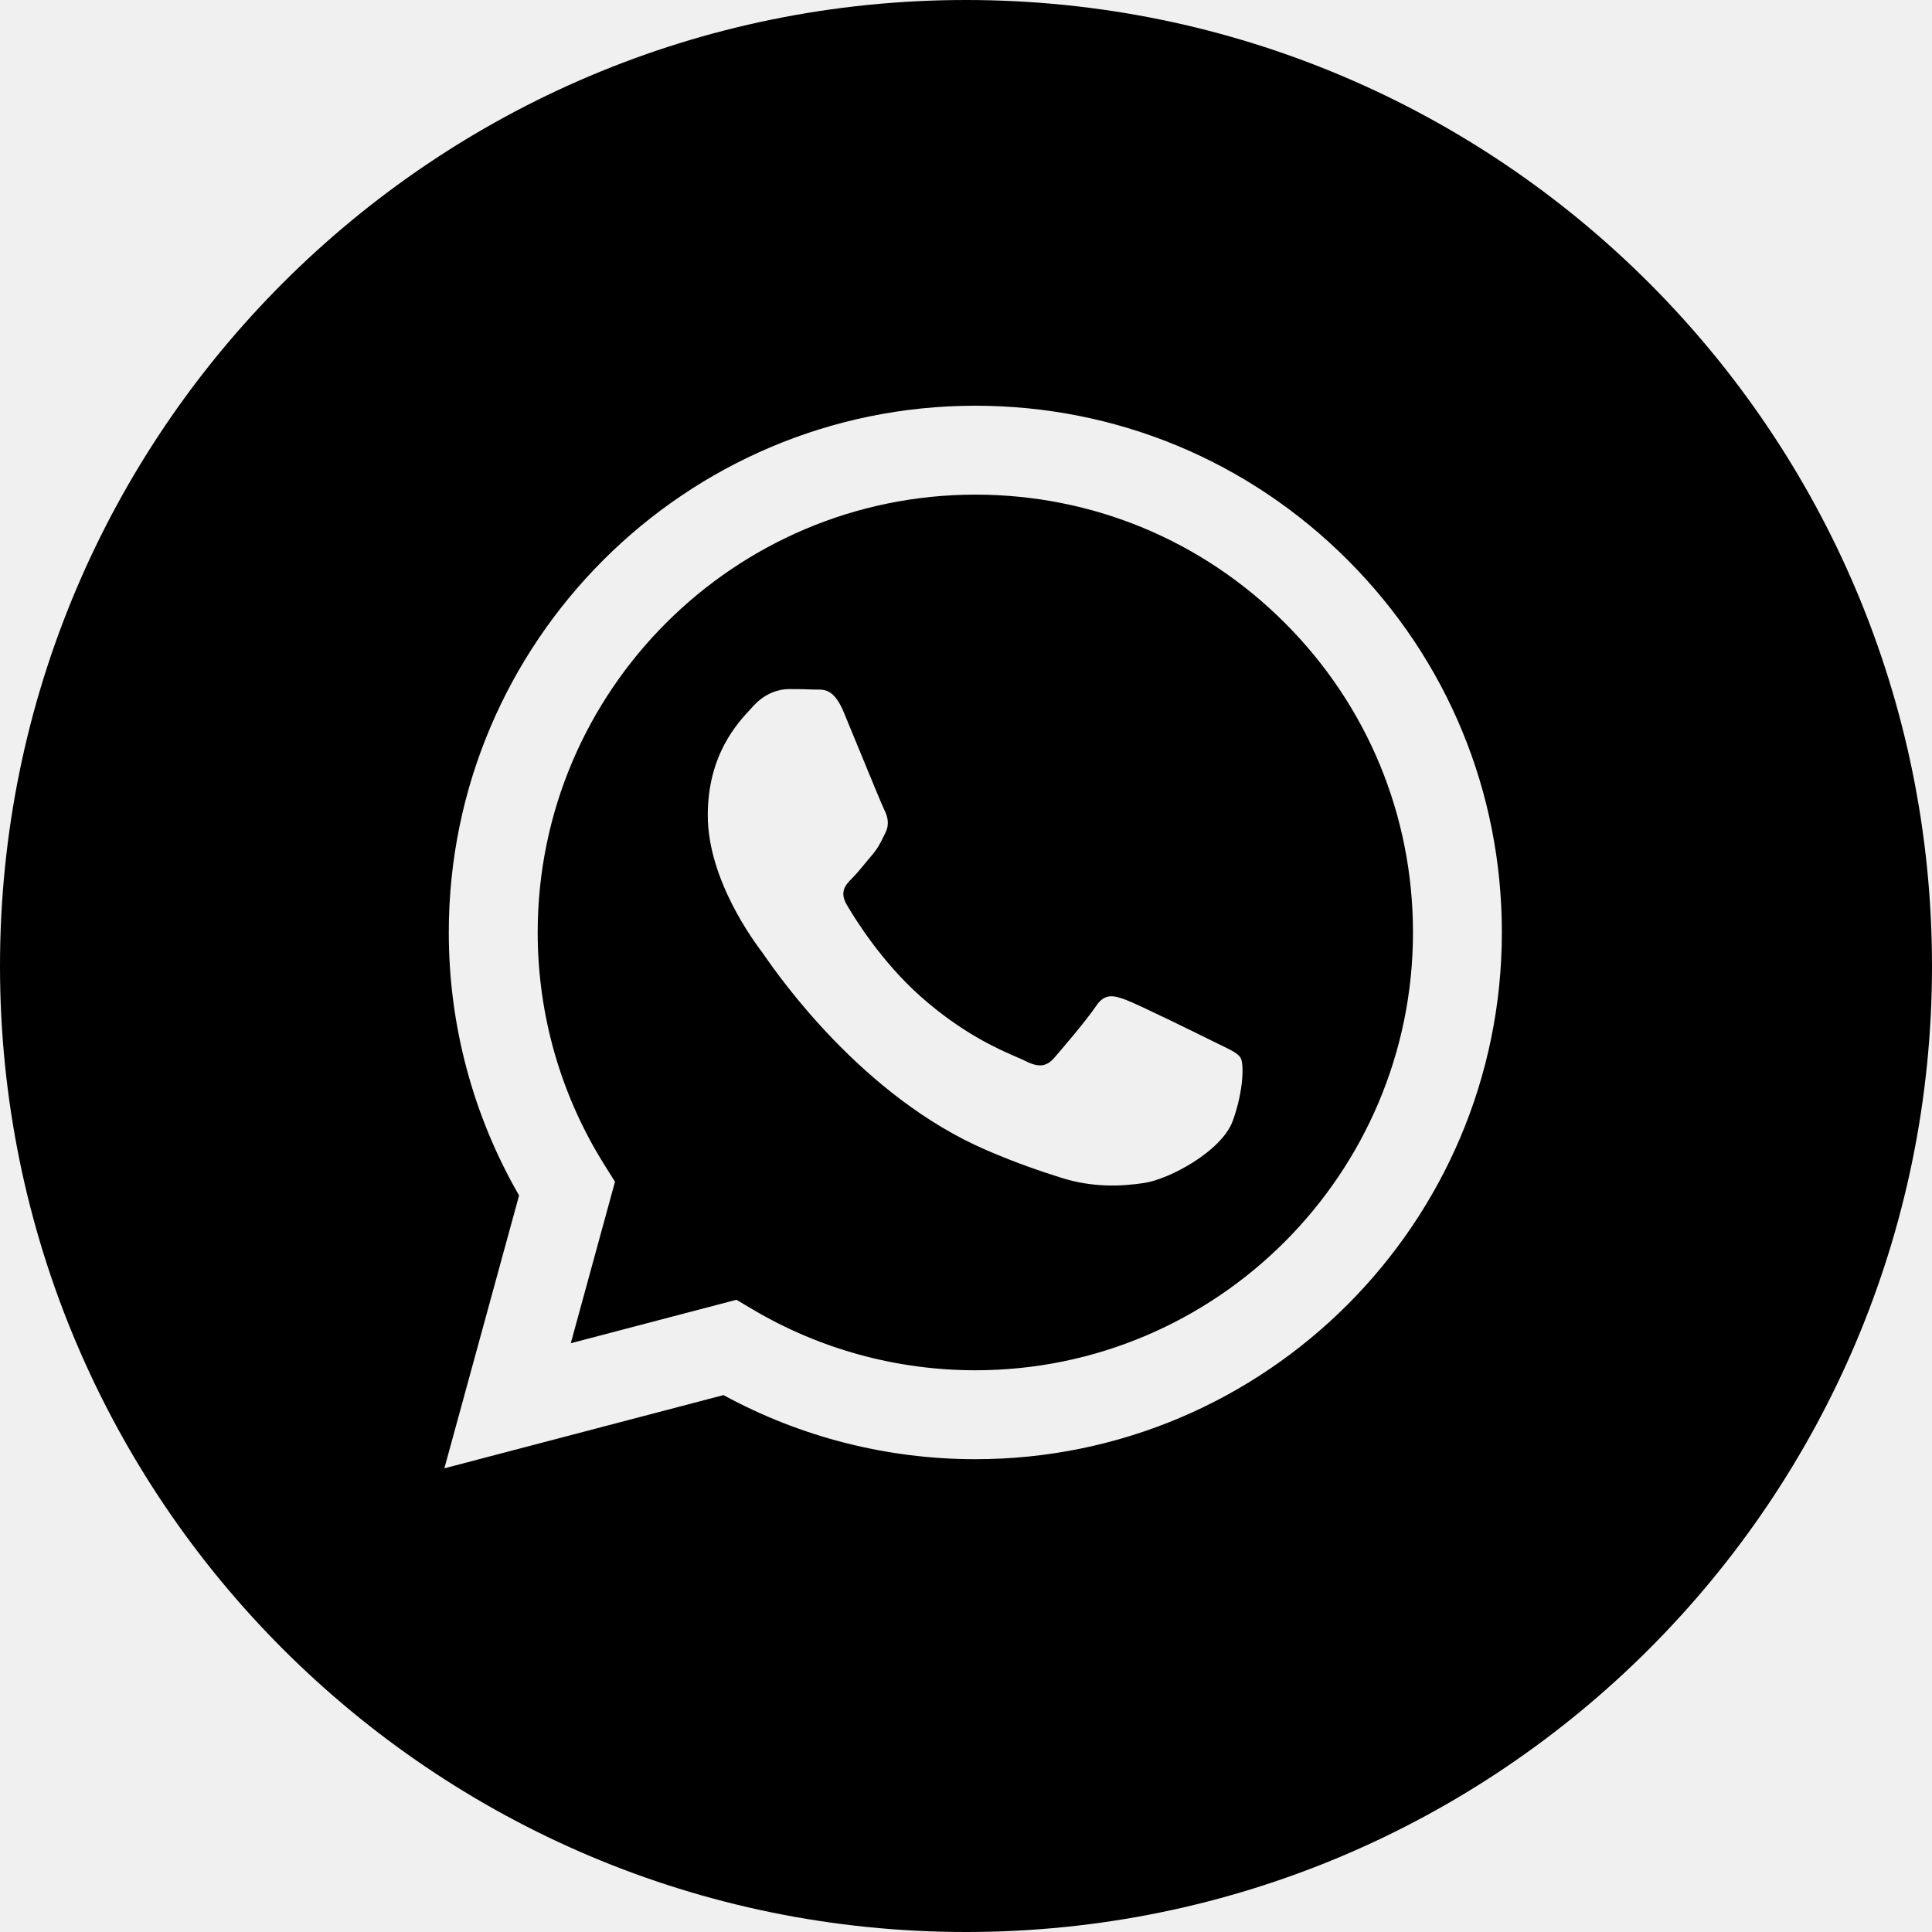
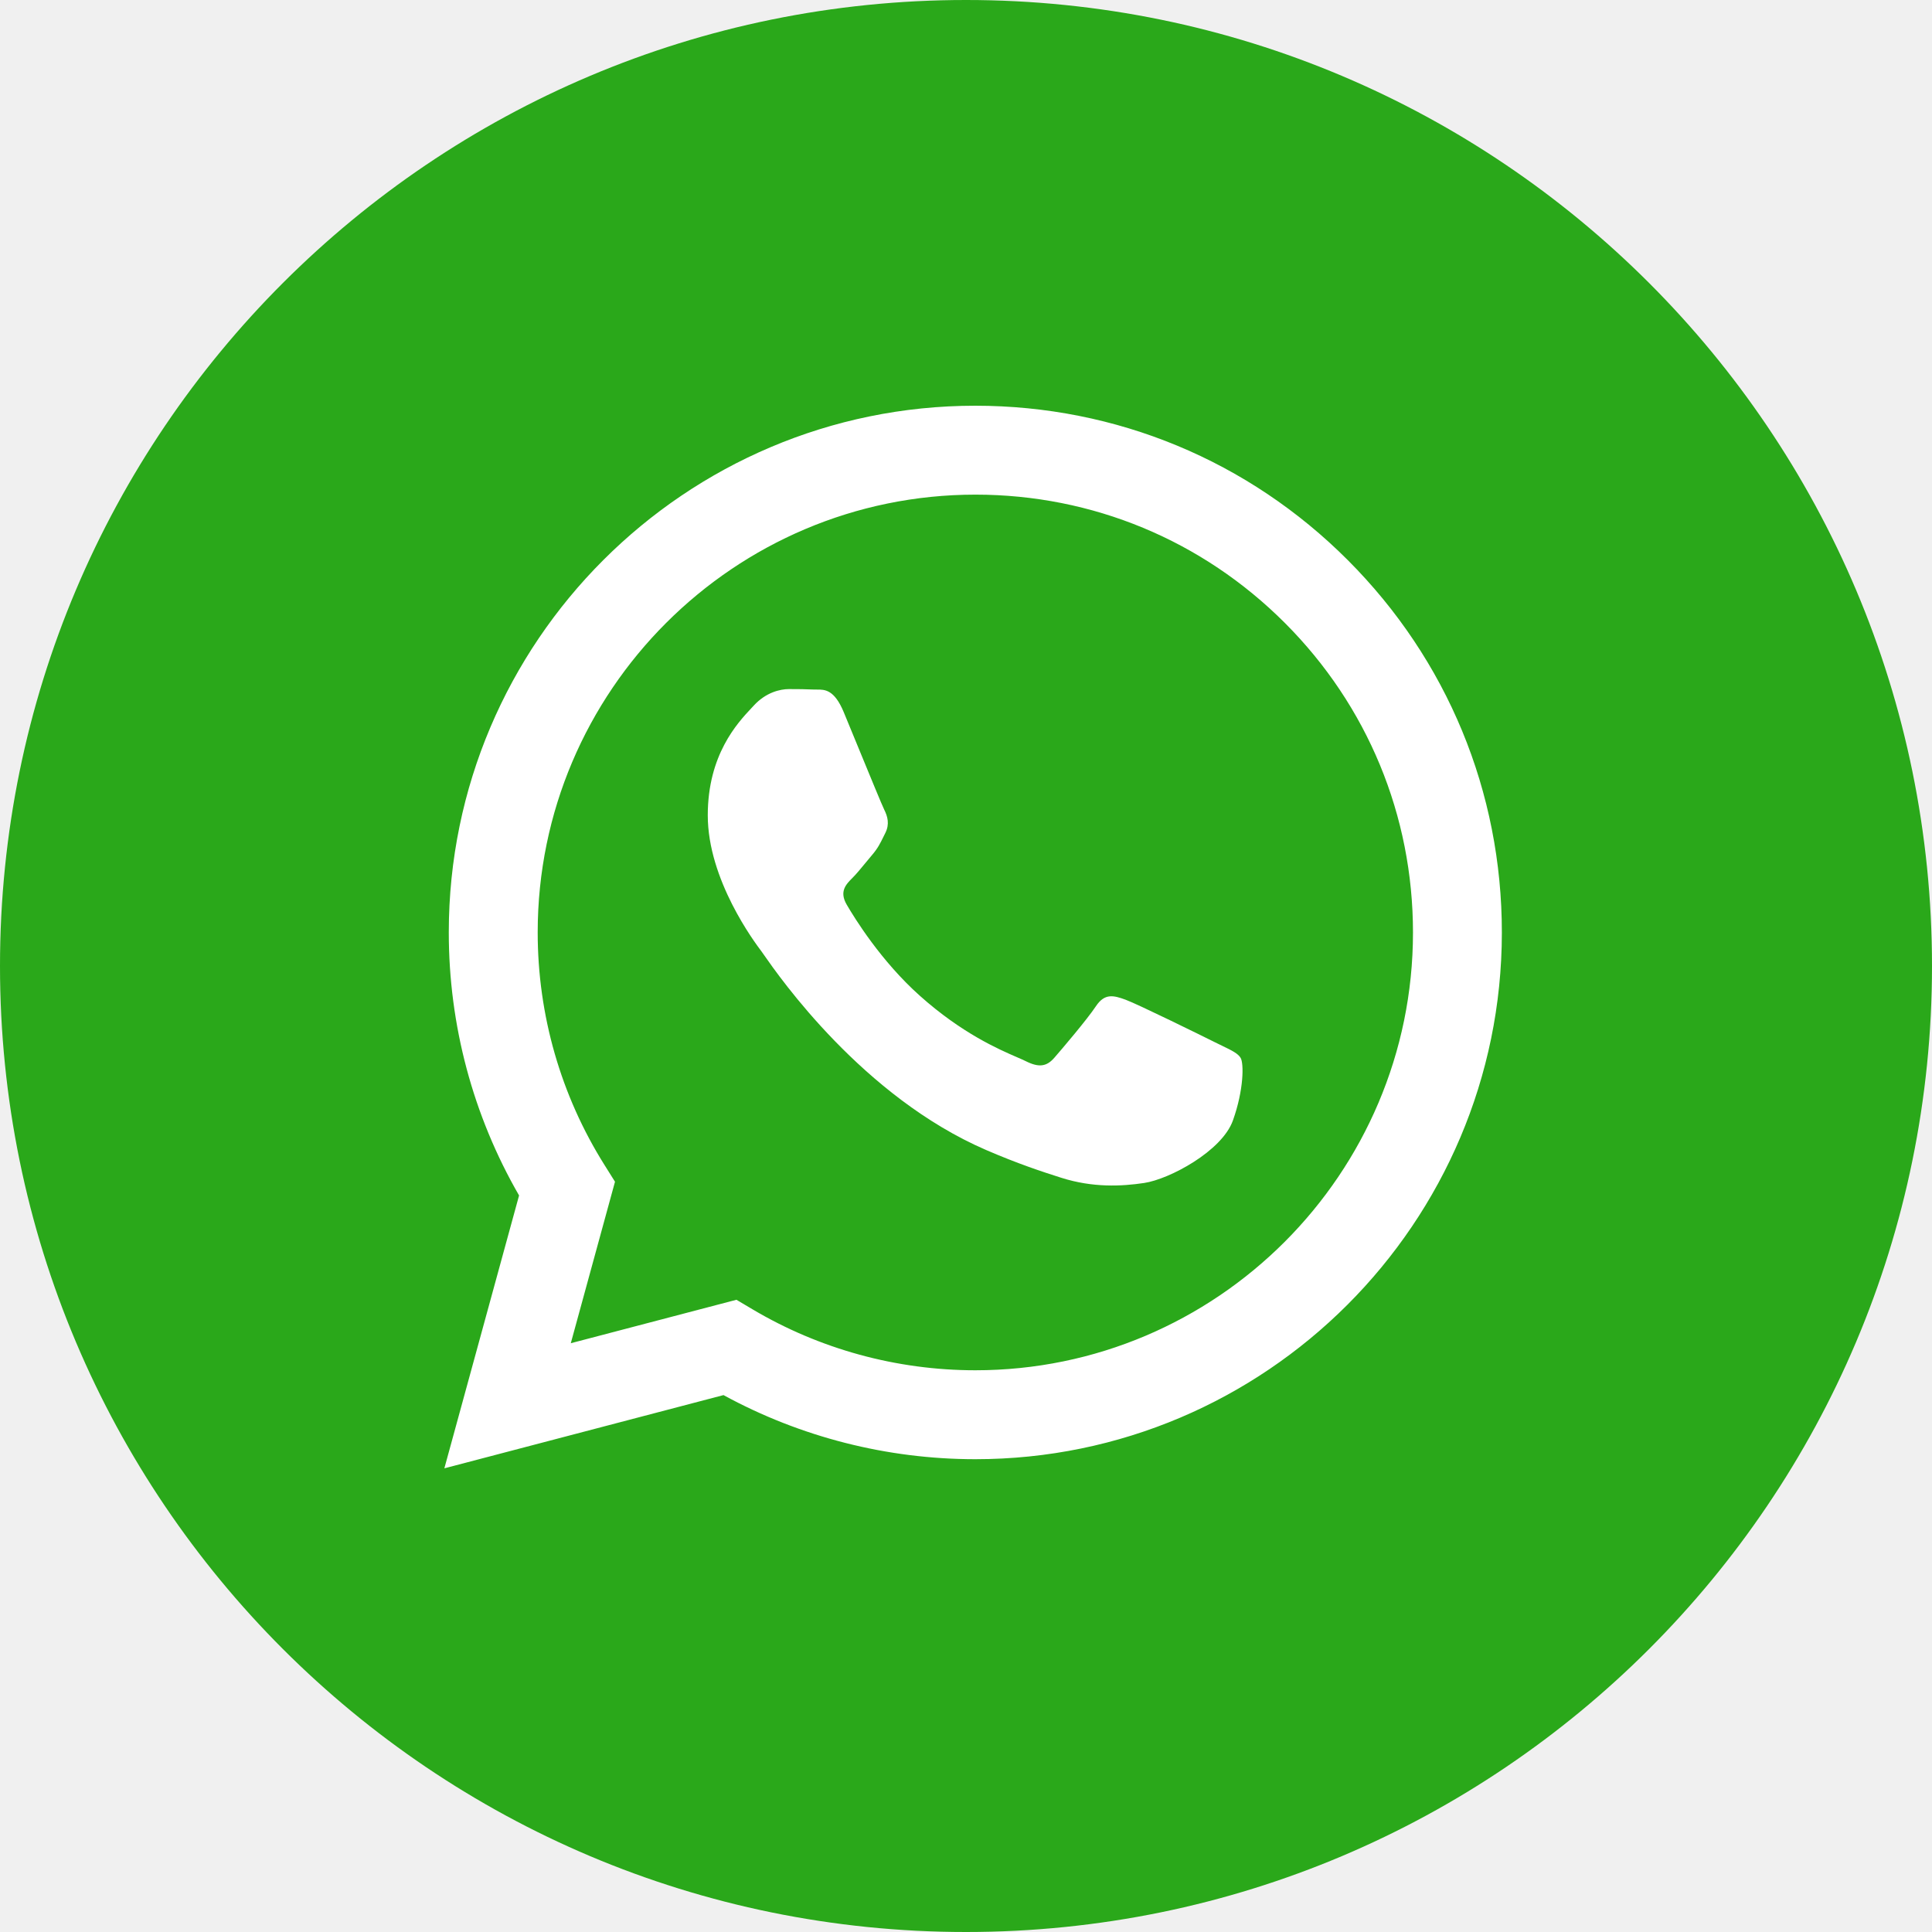
<svg xmlns="http://www.w3.org/2000/svg" width="100" height="100" viewBox="0 0 100 100" fill="none">
-   <path fill-rule="evenodd" clip-rule="evenodd" d="M50 100C77.614 100 100 77.614 100 50C100 22.386 77.614 0 50 0C22.386 0 0 22.386 0 50C0 77.614 22.386 100 50 100ZM69.763 28.993C64.617 23.841 57.774 21.003 50.483 21C35.462 21 23.235 33.225 23.229 48.252C23.227 53.056 24.482 57.745 26.867 61.877L23 76L37.448 72.21C41.428 74.382 45.911 75.526 50.471 75.528H50.482C65.503 75.528 77.73 63.301 77.736 48.275C77.741 40.992 74.909 34.145 69.763 28.993ZM50.484 70.925H50.475C46.41 70.923 42.423 69.831 38.946 67.767L38.118 67.276L29.544 69.525L31.832 61.166L31.294 60.308C29.027 56.702 27.829 52.534 27.831 48.253C27.835 35.763 37.998 25.602 50.492 25.602C56.543 25.604 62.23 27.964 66.507 32.246C70.784 36.527 73.137 42.218 73.136 48.271C73.131 60.763 62.969 70.925 50.484 70.925ZM62.909 53.959C62.227 53.618 58.88 51.971 58.255 51.743C57.631 51.516 57.177 51.402 56.723 52.084C56.269 52.767 54.964 54.3 54.567 54.755C54.169 55.209 53.772 55.266 53.092 54.925C52.98 54.869 52.828 54.803 52.641 54.722L52.641 54.722C51.682 54.306 49.791 53.486 47.615 51.544C45.591 49.738 44.224 47.508 43.827 46.827C43.429 46.145 43.784 45.777 44.125 45.438C44.329 45.234 44.564 44.948 44.799 44.662C44.916 44.519 45.033 44.377 45.146 44.245C45.434 43.907 45.56 43.652 45.73 43.305C45.761 43.243 45.793 43.178 45.827 43.109C46.054 42.654 45.941 42.257 45.771 41.916C45.657 41.688 45.012 40.117 44.426 38.692C44.136 37.984 43.859 37.312 43.671 36.859C43.183 35.687 42.688 35.69 42.291 35.692C42.239 35.693 42.188 35.693 42.139 35.691C41.742 35.671 41.287 35.667 40.834 35.667C40.38 35.667 39.642 35.837 39.017 36.519C38.977 36.563 38.932 36.611 38.883 36.663L38.883 36.664C38.173 37.421 36.634 39.065 36.634 42.2C36.634 45.544 39.062 48.775 39.412 49.241L39.415 49.244C39.437 49.274 39.477 49.331 39.533 49.412C40.346 50.578 44.661 56.769 51.048 59.527C52.673 60.229 53.941 60.648 54.93 60.961C56.562 61.48 58.046 61.407 59.22 61.231C60.529 61.036 63.249 59.584 63.816 57.994C64.384 56.403 64.384 55.039 64.214 54.755C64.076 54.526 63.755 54.37 63.278 54.139L63.278 54.139C63.163 54.084 63.04 54.025 62.909 53.959Z" fill="black" />
+   <g clip-path="url(#clip0_527_4988)">
+     <circle cx="50" cy="50" r="40" fill="white" />
+     <path fill-rule="evenodd" clip-rule="evenodd" d="M50 100C77.614 100 100 77.614 100 50C100 22.386 77.614 0 50 0C22.386 0 0 22.386 0 50C0 77.614 22.386 100 50 100ZM69.763 28.993C64.617 23.841 57.774 21.003 50.483 21C35.462 21 23.235 33.225 23.229 48.252C23.227 53.056 24.482 57.745 26.867 61.877L23 76L37.448 72.21C41.428 74.382 45.911 75.526 50.471 75.528H50.482C65.503 75.528 77.73 63.301 77.736 48.275C77.741 40.992 74.909 34.145 69.763 28.993ZM50.484 70.925H50.475C46.41 70.923 42.423 69.831 38.946 67.767L38.118 67.276L29.544 69.525L31.832 61.166L31.294 60.308C29.027 56.702 27.829 52.534 27.831 48.253C27.835 35.763 37.998 25.602 50.492 25.602C56.543 25.604 62.23 27.964 66.507 32.246C70.784 36.527 73.137 42.218 73.136 48.271C73.131 60.763 62.969 70.925 50.484 70.925ZM62.909 53.959C62.227 53.618 58.88 51.971 58.255 51.743C57.631 51.516 57.177 51.402 56.723 52.084C56.269 52.767 54.964 54.3 54.567 54.755C54.169 55.209 53.772 55.266 53.092 54.925C52.98 54.869 52.828 54.803 52.641 54.722C51.682 54.306 49.791 53.486 47.615 51.544C45.591 49.738 44.224 47.508 43.827 46.827C43.429 46.145 43.784 45.777 44.125 45.438C44.329 45.234 44.564 44.948 44.799 44.662C44.916 44.519 45.033 44.377 45.146 44.245C45.434 43.907 45.56 43.652 45.73 43.305C45.761 43.243 45.793 43.178 45.827 43.109C46.054 42.654 45.941 42.257 45.771 41.916C45.657 41.688 45.012 40.117 44.426 38.692C44.136 37.984 43.859 37.312 43.671 36.859C43.183 35.687 42.688 35.69 42.291 35.692C42.239 35.693 42.188 35.693 42.139 35.691C41.742 35.671 41.287 35.667 40.834 35.667C40.38 35.667 39.642 35.837 39.017 36.519C38.977 36.563 38.932 36.611 38.883 36.663C38.174 37.421 36.634 39.065 36.634 42.2C36.634 45.544 39.062 48.775 39.412 49.241L39.415 49.244C39.437 49.274 39.477 49.331 39.533 49.412C40.346 50.578 44.661 56.769 51.048 59.527C52.673 60.229 53.941 60.648 54.93 60.961C56.562 61.48 58.046 61.407 59.22 61.231C60.529 61.036 63.249 59.584 63.816 57.994C64.384 56.403 64.384 55.039 64.214 54.755C64.076 54.526 63.755 54.37 63.278 54.139C63.163 54.084 63.04 54.025 62.909 53.959Z" fill="#2AA81A" />
+   </g>
+   <defs>
+     <clipPath id="clip0_527_4988">
+       <rect width="100" height="100" fill="white" />
+     </clipPath>
+   </defs>
</svg>
